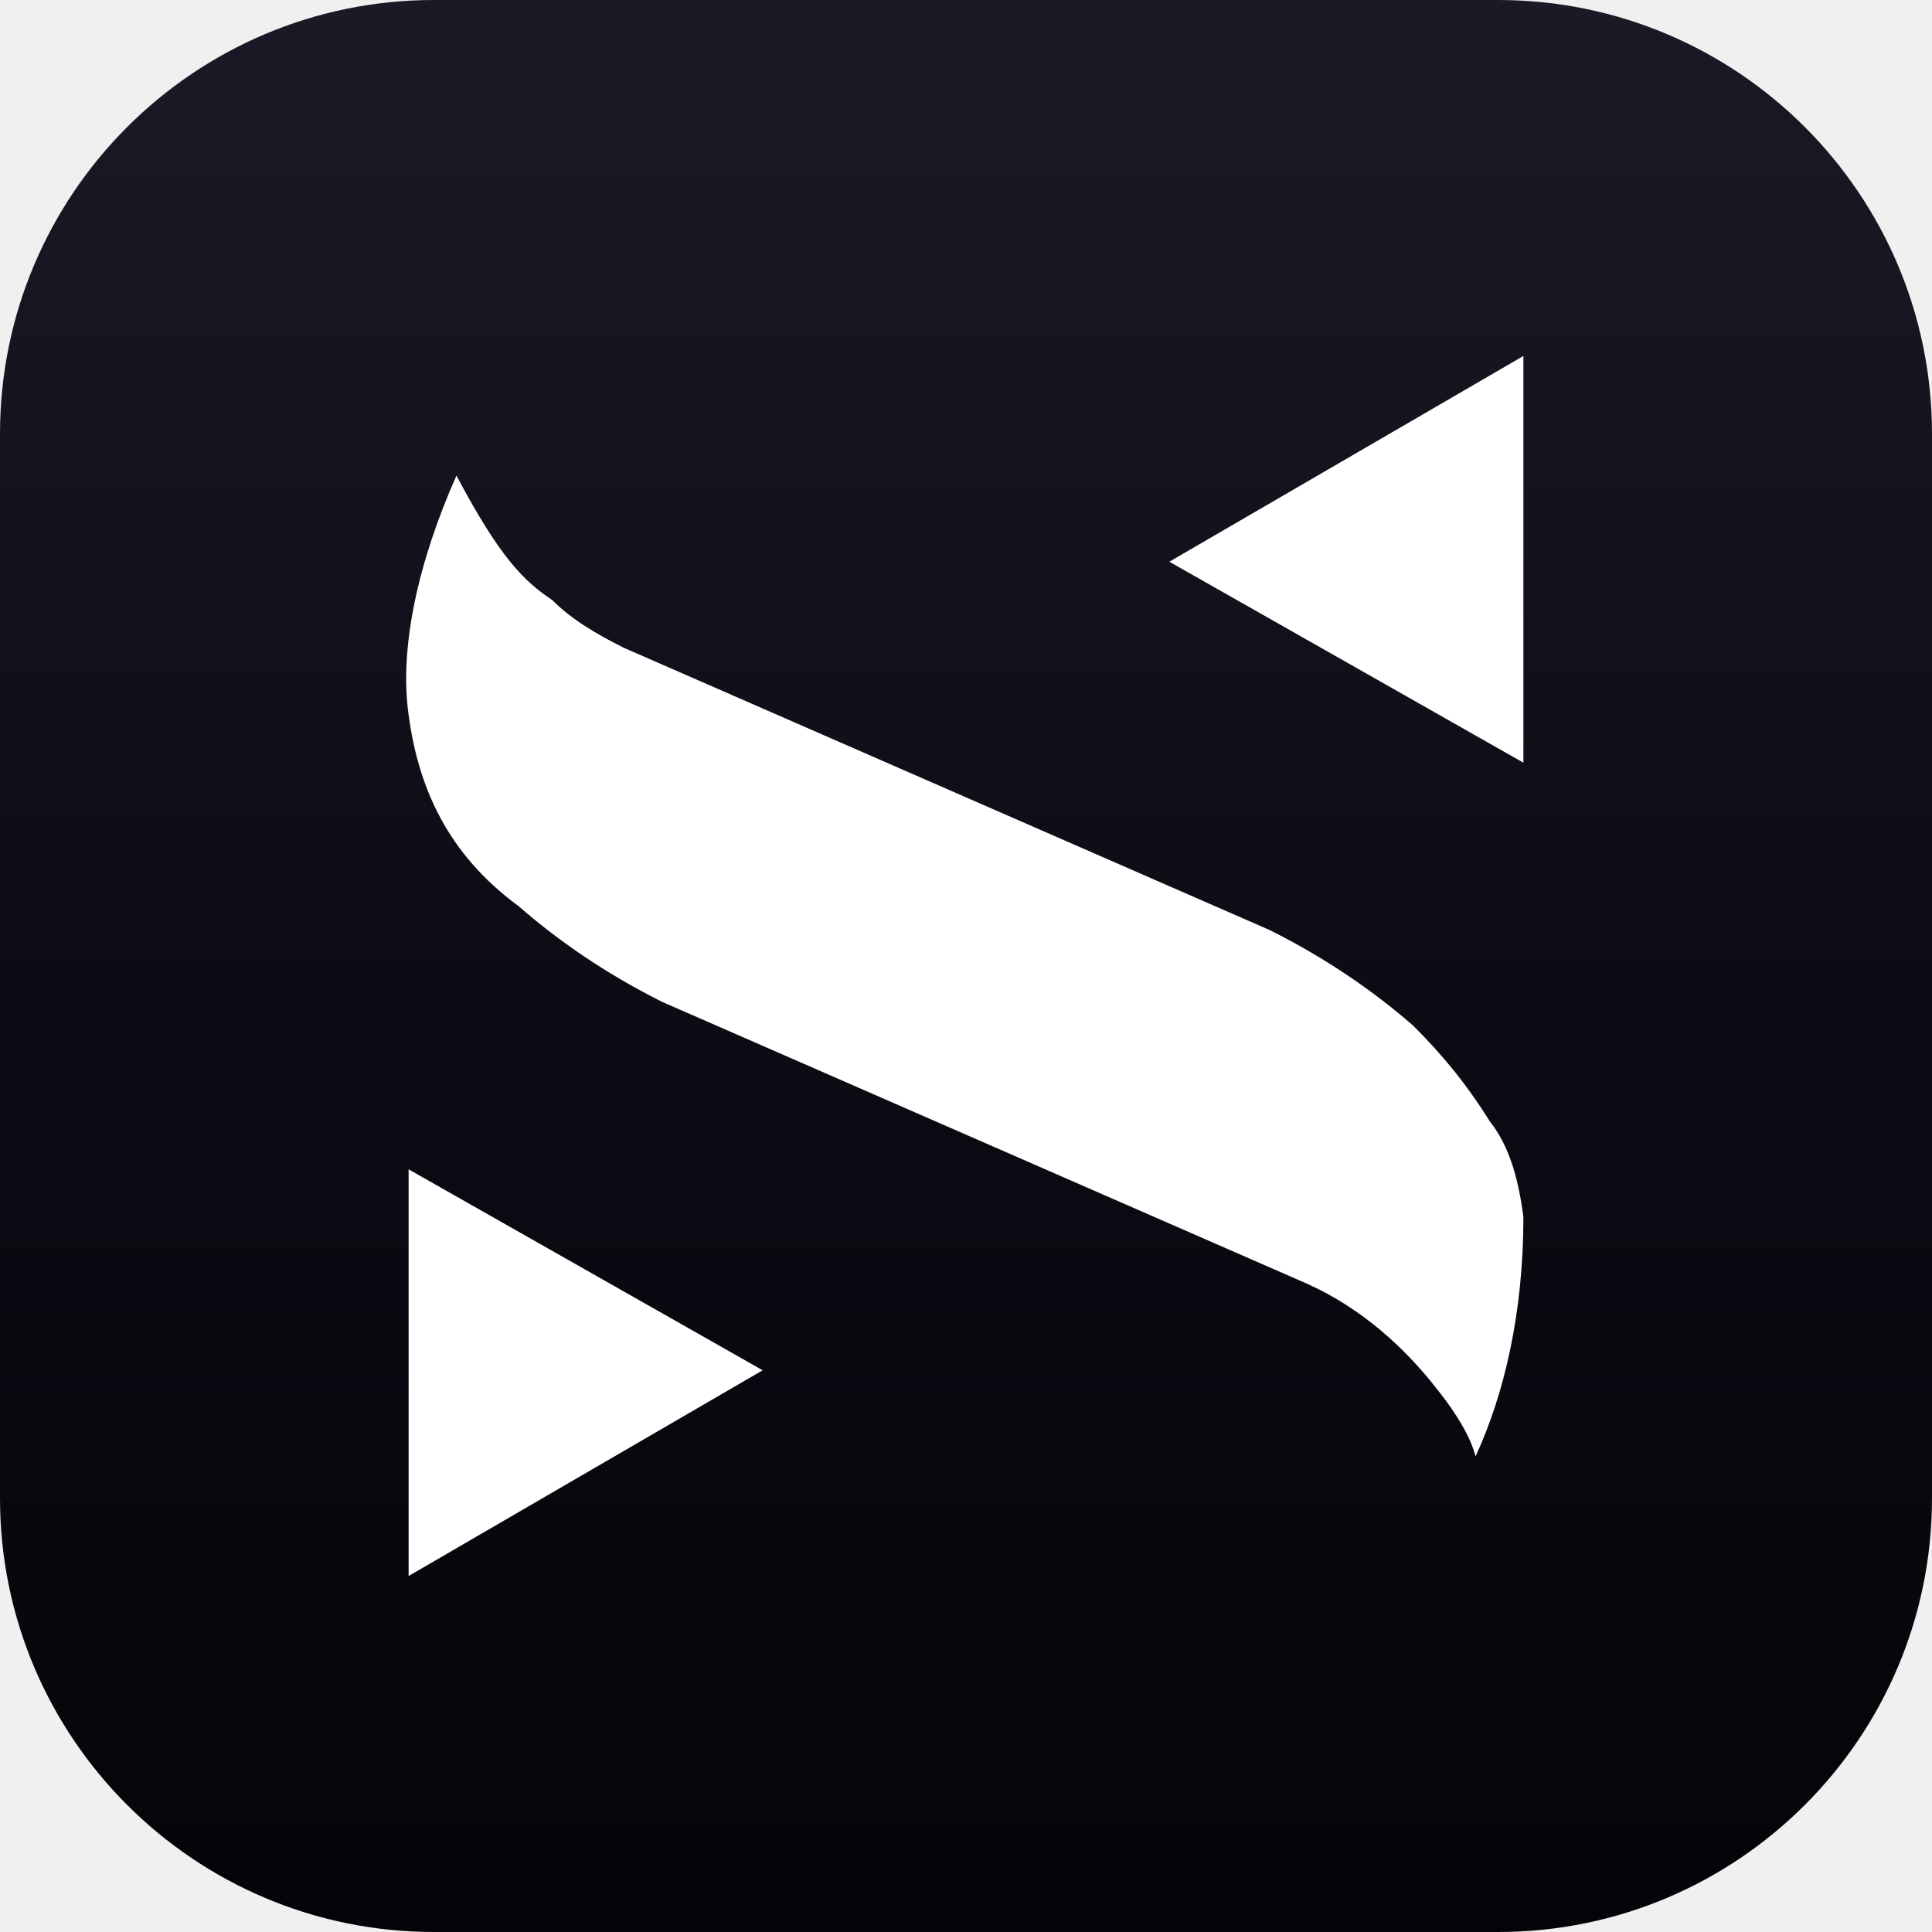
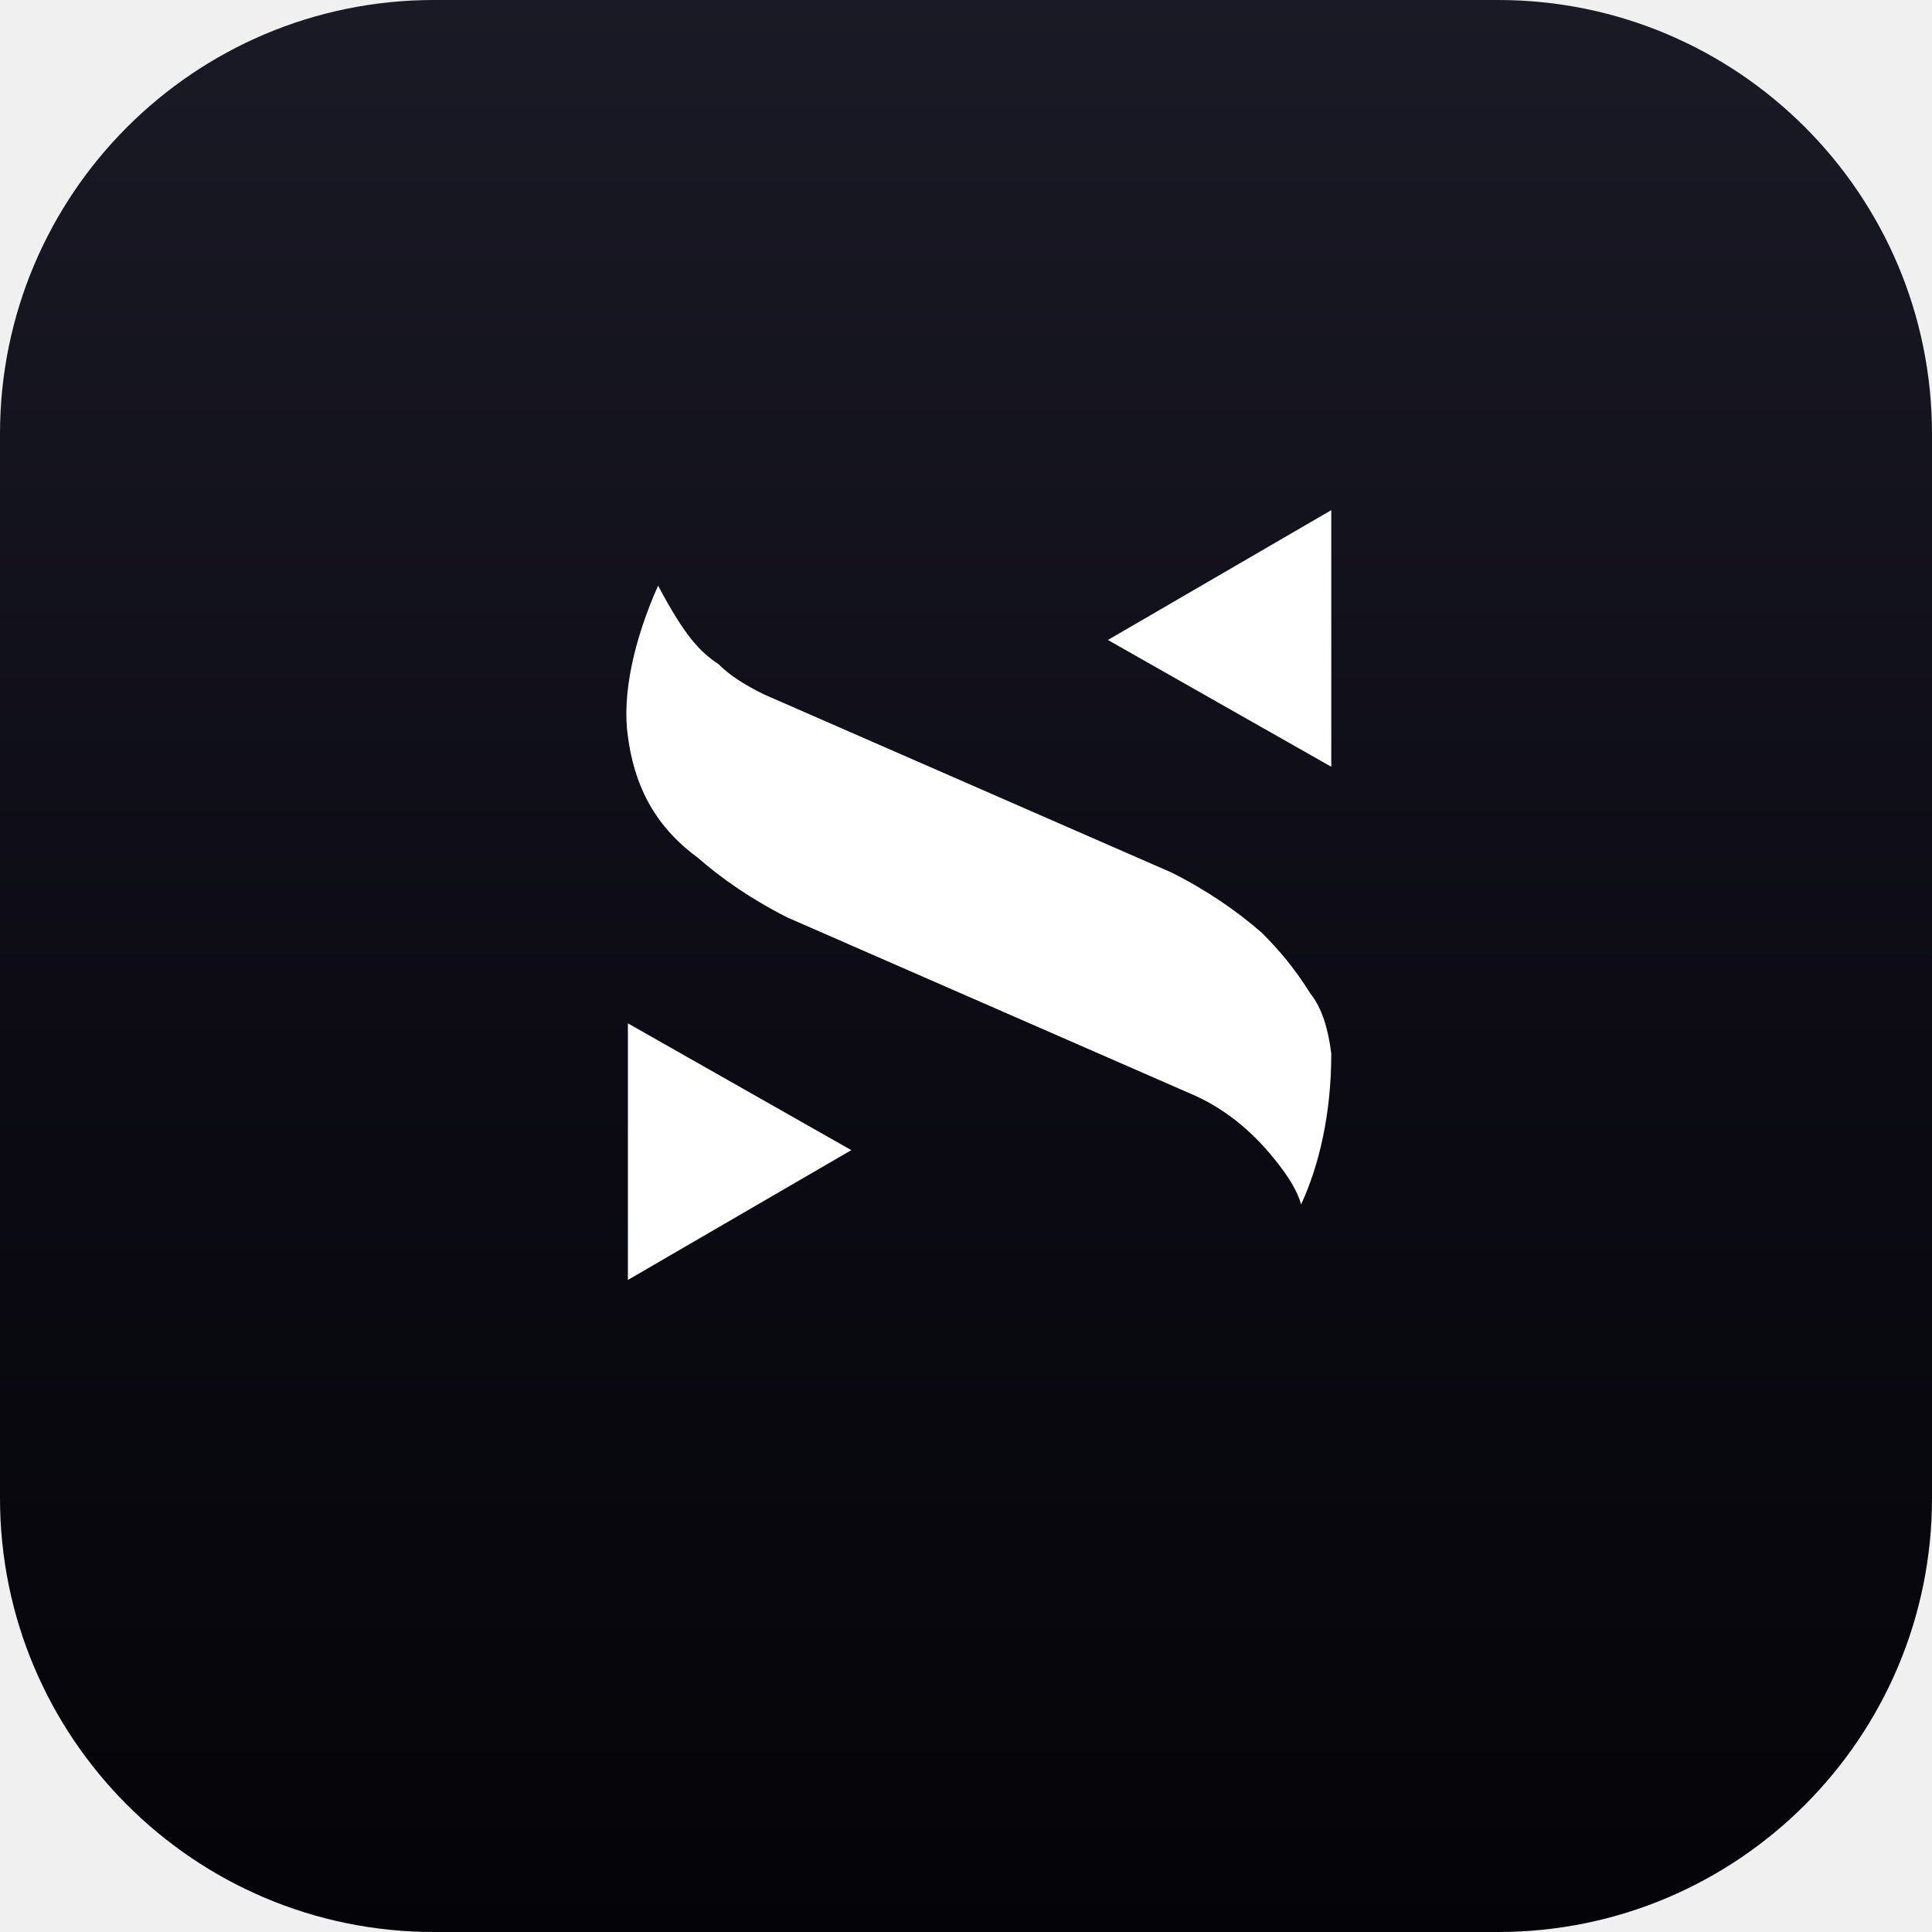
<svg xmlns="http://www.w3.org/2000/svg" width="1024" height="1024" viewBox="0 0 1024 1024">
  <defs>
    <linearGradient id="ground" x1="0" y1="0" x2="0" y2="1">
      <stop offset="0" stop-color="#1a1a26" />
      <stop offset="0.55" stop-color="#0c0b14" />
      <stop offset="1" stop-color="#040408" />
    </linearGradient>
  </defs>
  <rect width="1024" height="1024" rx="230" ry="230" fill="url(#ground)" />
-   <svg x="176" y="176" width="672" height="672" viewBox="82 24 265 265">
-     <g fill="#ffffff">
+   <svg x="176" y="176" width="672" height="672" viewBox="0 0 420 420">
+     <g transform="translate(0, 30)" fill="#ffffff">
      <polygon points="257,72 331,29 331,114" />
      <polygon points="98,199 172,241 98,284" />
      <path d="M108 54 C100 72, 96 90, 98 104 C100 119, 106 133, 121 144 C129 151, 139 158, 151 164 L286 223 C297 228, 306 236, 313 245 C317 250, 320 255, 321 259 C327 246, 331 229, 331 209 C330 201, 328 194, 324 189 C319 181, 314 175, 308 169 C300 162, 290 155, 278 149 L143 90 C137 87, 132 84, 128 80 C122 76, 117 71, 108 54 Z" />
    </g>
  </svg>
</svg>
